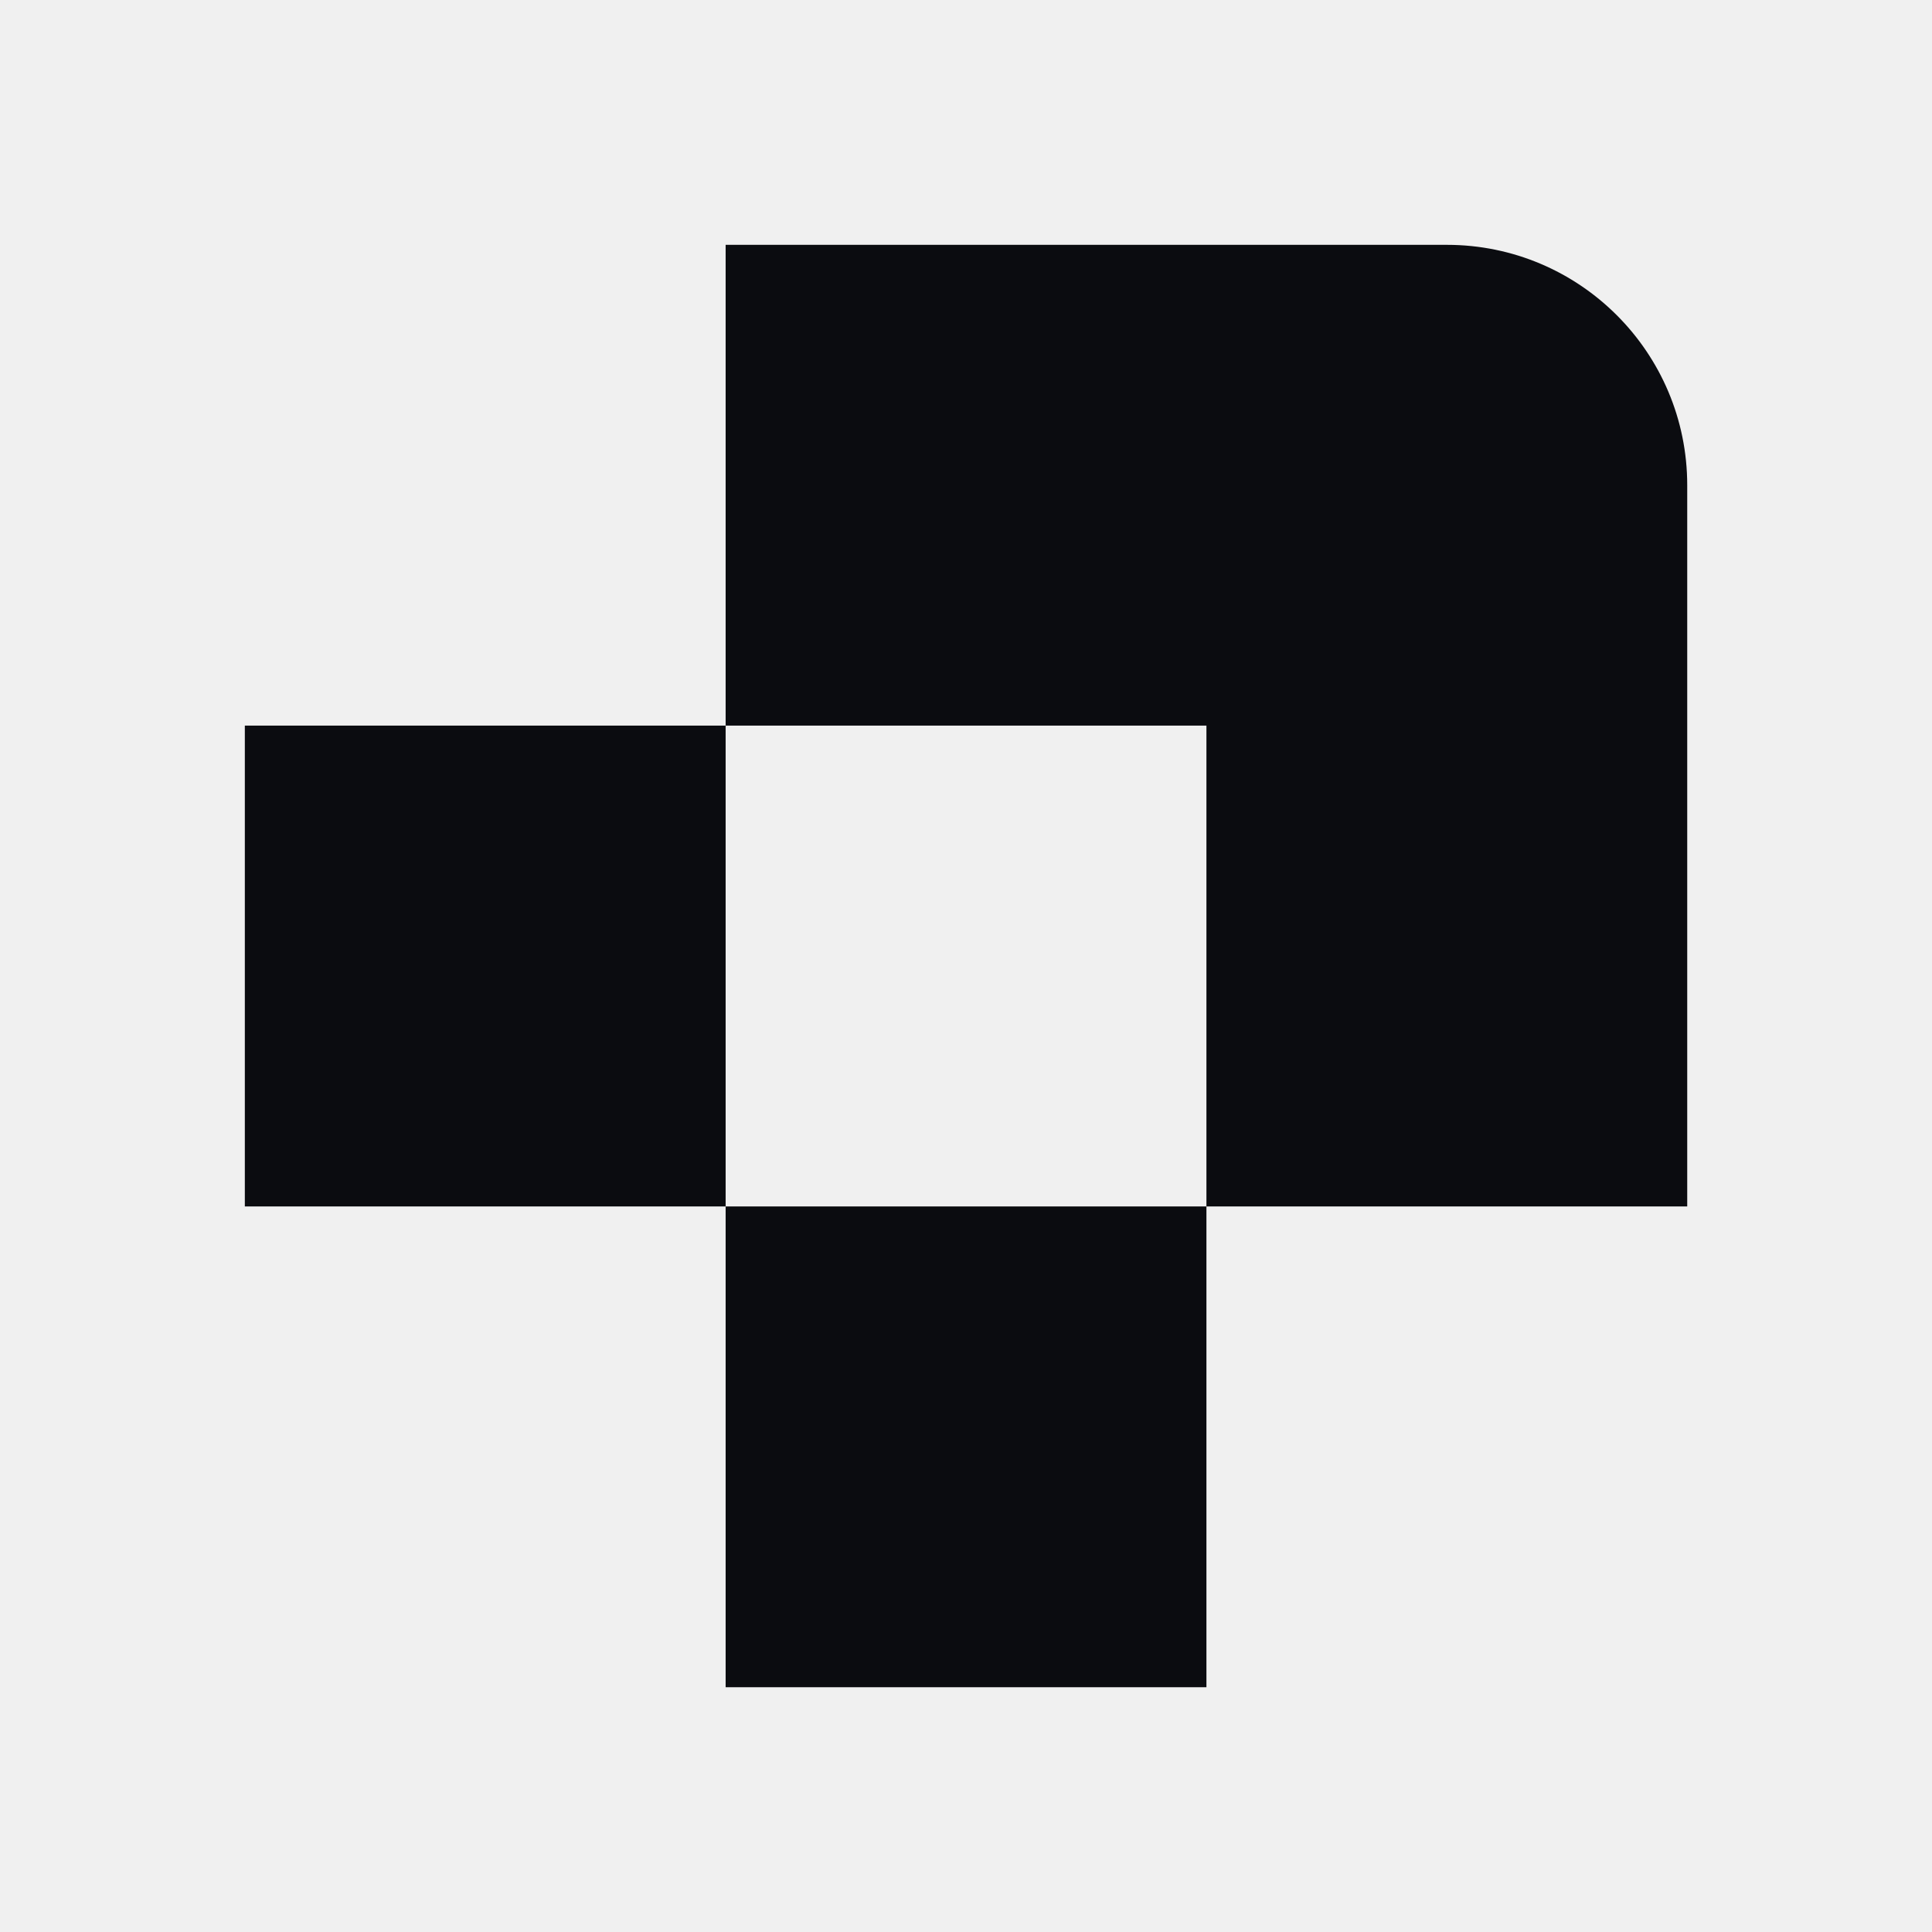
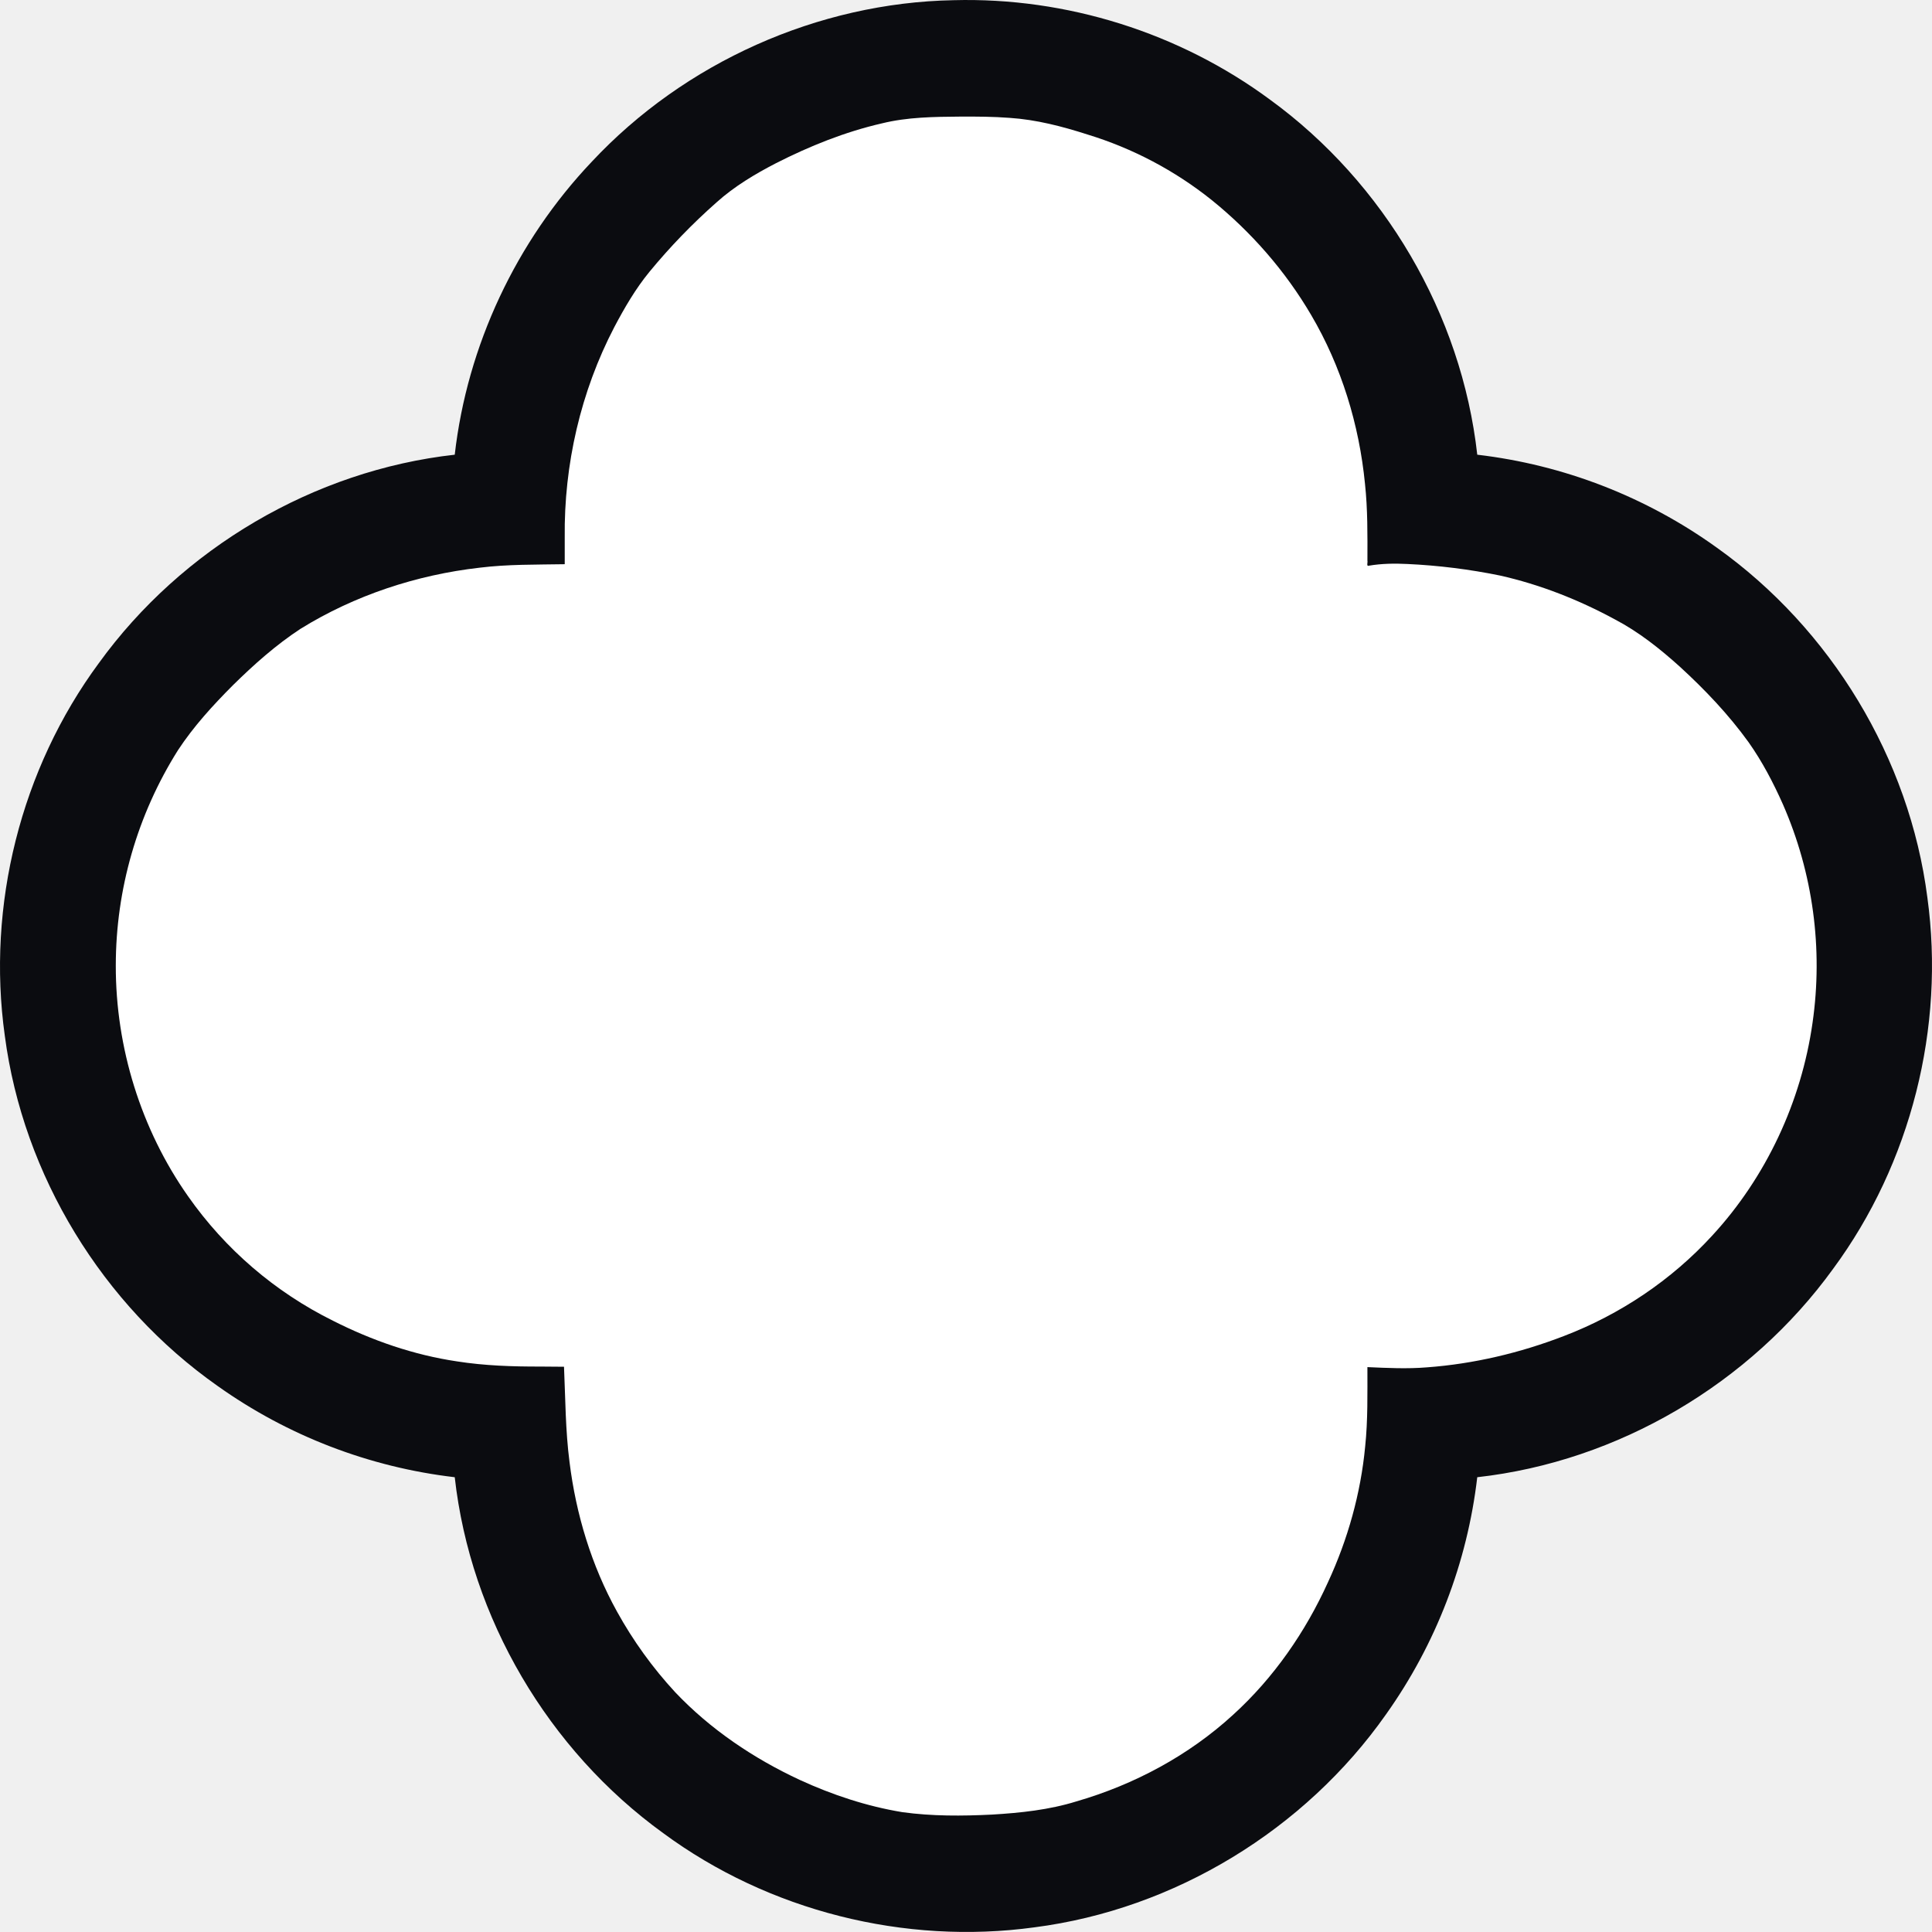
- <svg xmlns="http://www.w3.org/2000/svg" viewBox="-4 -4 31.564 31.564" fill="none" shape-rendering="geometricPrecision">
-   <g transform="translate(-111.673 -81.7)">
-     <path fill="#0B0C10" d="m 119.528,81.7 v 7.855 h 7.855 v 7.855 h 7.855 v -7.855 -3.922 a 3.927,3.927 0 0 0 0,-0.006 3.927,3.927 0 0 0 -3.927,-3.927 h -3.927 z m 7.855,15.71 h -7.855 v 7.855 h 7.855 z m -7.855,0 v -7.855 h -7.855 v 7.855 z" />
+ <svg xmlns="http://www.w3.org/2000/svg" viewBox="0 0 136.536 136.532" fill="none" shape-rendering="geometricPrecision">
+   <g transform="translate(-36.732 -68.04)">
+     <path fill="#0B0C10" d="M104.127 68.053c-9.6.178-19.021 4.404-25.573 11.416-5.34 5.624-8.807 12.997-9.685 20.705-9.955 1.11-19.286 6.619-25.15 14.727-5.52 7.479-7.937 17.136-6.647 26.337 1.295 9.863 6.906 19.031 15.037 24.748a36.16 36.16 0 0 0 16.76 6.45c1.111 9.955 6.62 19.287 14.729 25.15 7.452 5.5 17.066 7.92 26.238 6.66 9.9-1.274 19.111-6.892 24.846-15.05a36.16 36.16 0 0 0 6.449-16.76c9.956-1.111 19.286-6.62 25.151-14.73 5.5-7.452 7.92-17.065 6.659-26.237-1.264-9.834-6.816-18.988-14.887-24.731a36.2 36.2 0 0 0-16.923-6.564c-1.107-9.922-6.581-19.226-14.648-25.093-6.408-4.736-14.39-7.241-22.356-7.028m.871 8.984c5.404.086 10.792 1.616 15.325 4.67 8.44 5.55 12.81 15.935 12.116 25.84.111.35-.348 1.358.106 1.398 4.85-.43 9.867.176 14.401 1.985 6.796 2.62 12.5 8.042 15.226 14.824 1.314 3.234 1.98 6.605 2.08 10.046.047 5.396-1.427 10.834-4.389 15.42-3.924 6.168-10.504 10.438-17.63 11.9-3.197.682-6.63.82-9.887.53.54 5.728-.38 11.71-3.006 16.924-2.73 5.563-7.528 10.196-13.133 12.621-3.553 1.567-7.518 2.366-11.42 2.37-3.954-.098-7.783-.92-11.422-2.59-6.761-3.07-12.006-9.127-14.292-16.17-1.261-3.75-1.726-7.8-1.514-11.73-.13-.408.434-1.507-.204-1.404-7.028.627-14.385-.99-20.21-5.146-5.95-4.143-9.972-10.827-11.042-17.98-.526-3.077-.448-6.301.154-9.367 1.151-6.315 4.658-12.287 9.773-16.264 5.021-3.975 11.426-6.007 17.738-6.096 1.32-.024 2.587.043 3.886.141-.448-4.865.12-9.898 1.934-14.508 1.931-5.012 5.463-9.66 10.01-12.71a26.7 26.7 0 0 1 6.96-3.372 29.2 29.2 0 0 1 5.92-1.191 35 35 0 0 1 2.52-.14" />
+     <path fill="#fff" d="M104.608 76.28c-1.86.015-3.74.031-5.556.48-2.602.598-5.097 1.602-7.473 2.81-1.492.77-2.948 1.64-4.202 2.766a43 43 0 0 0-4.752 4.918c-.978 1.193-1.756 2.534-2.475 3.894-2.382 4.568-3.568 9.735-3.508 14.882v1.883c-2.006.035-4.018 0-6.013.246-4.462.509-8.834 1.952-12.658 4.319-1.741 1.14-3.3 2.533-4.78 3.989-1.415 1.42-2.779 2.91-3.882 4.59a28.6 28.6 0 0 0-4.394 15.223c-.01 5.783 1.777 11.566 5.107 16.3a27.3 27.3 0 0 0 10.244 8.798c2.752 1.394 5.705 2.42 8.763 2.872 1.952.307 3.93.37 5.903.366l1.659.013c.1 2.246.099 4.502.39 6.736.456 3.689 1.552 7.313 3.357 10.57a29.2 29.2 0 0 0 4.112 5.698c2.486 2.622 5.534 4.675 8.802 6.194 2.307 1.062 4.743 1.867 7.252 2.28 2.099.29 4.227.276 6.34.171 2.01-.12 4.033-.332 5.964-.933 4.085-1.184 7.935-3.244 11.075-6.126 2.863-2.603 5.105-5.846 6.699-9.363 1.4-3.023 2.314-6.276 2.628-9.595.195-1.862.156-3.736.158-5.606 1.403.062 2.81.132 4.214.016 3.31-.245 6.576-1.02 9.672-2.213 3.97-1.52 7.595-3.95 10.47-7.085 3.823-4.14 6.309-9.473 7.101-15.048a28.4 28.4 0 0 0-2.094-15.445c-.68-1.529-1.461-3.021-2.428-4.39-1.41-1.952-3.076-3.706-4.85-5.33-1.407-1.268-2.904-2.461-4.59-3.344-2.557-1.387-5.292-2.467-8.134-3.104a42.5 42.5 0 0 0-6.532-.814c-.905-.045-1.816-.034-2.712.118-.213.08-.08-.235-.116-.355.004-1.81.022-3.625-.172-5.427-.41-4.186-1.668-8.304-3.806-11.935-1.824-3.109-4.234-5.868-7.038-8.13a26.4 26.4 0 0 0-8.76-4.621c-1.788-.576-3.624-1.053-5.506-1.178-1.157-.089-2.319-.095-3.479-.09" />
  </g>
</svg>
